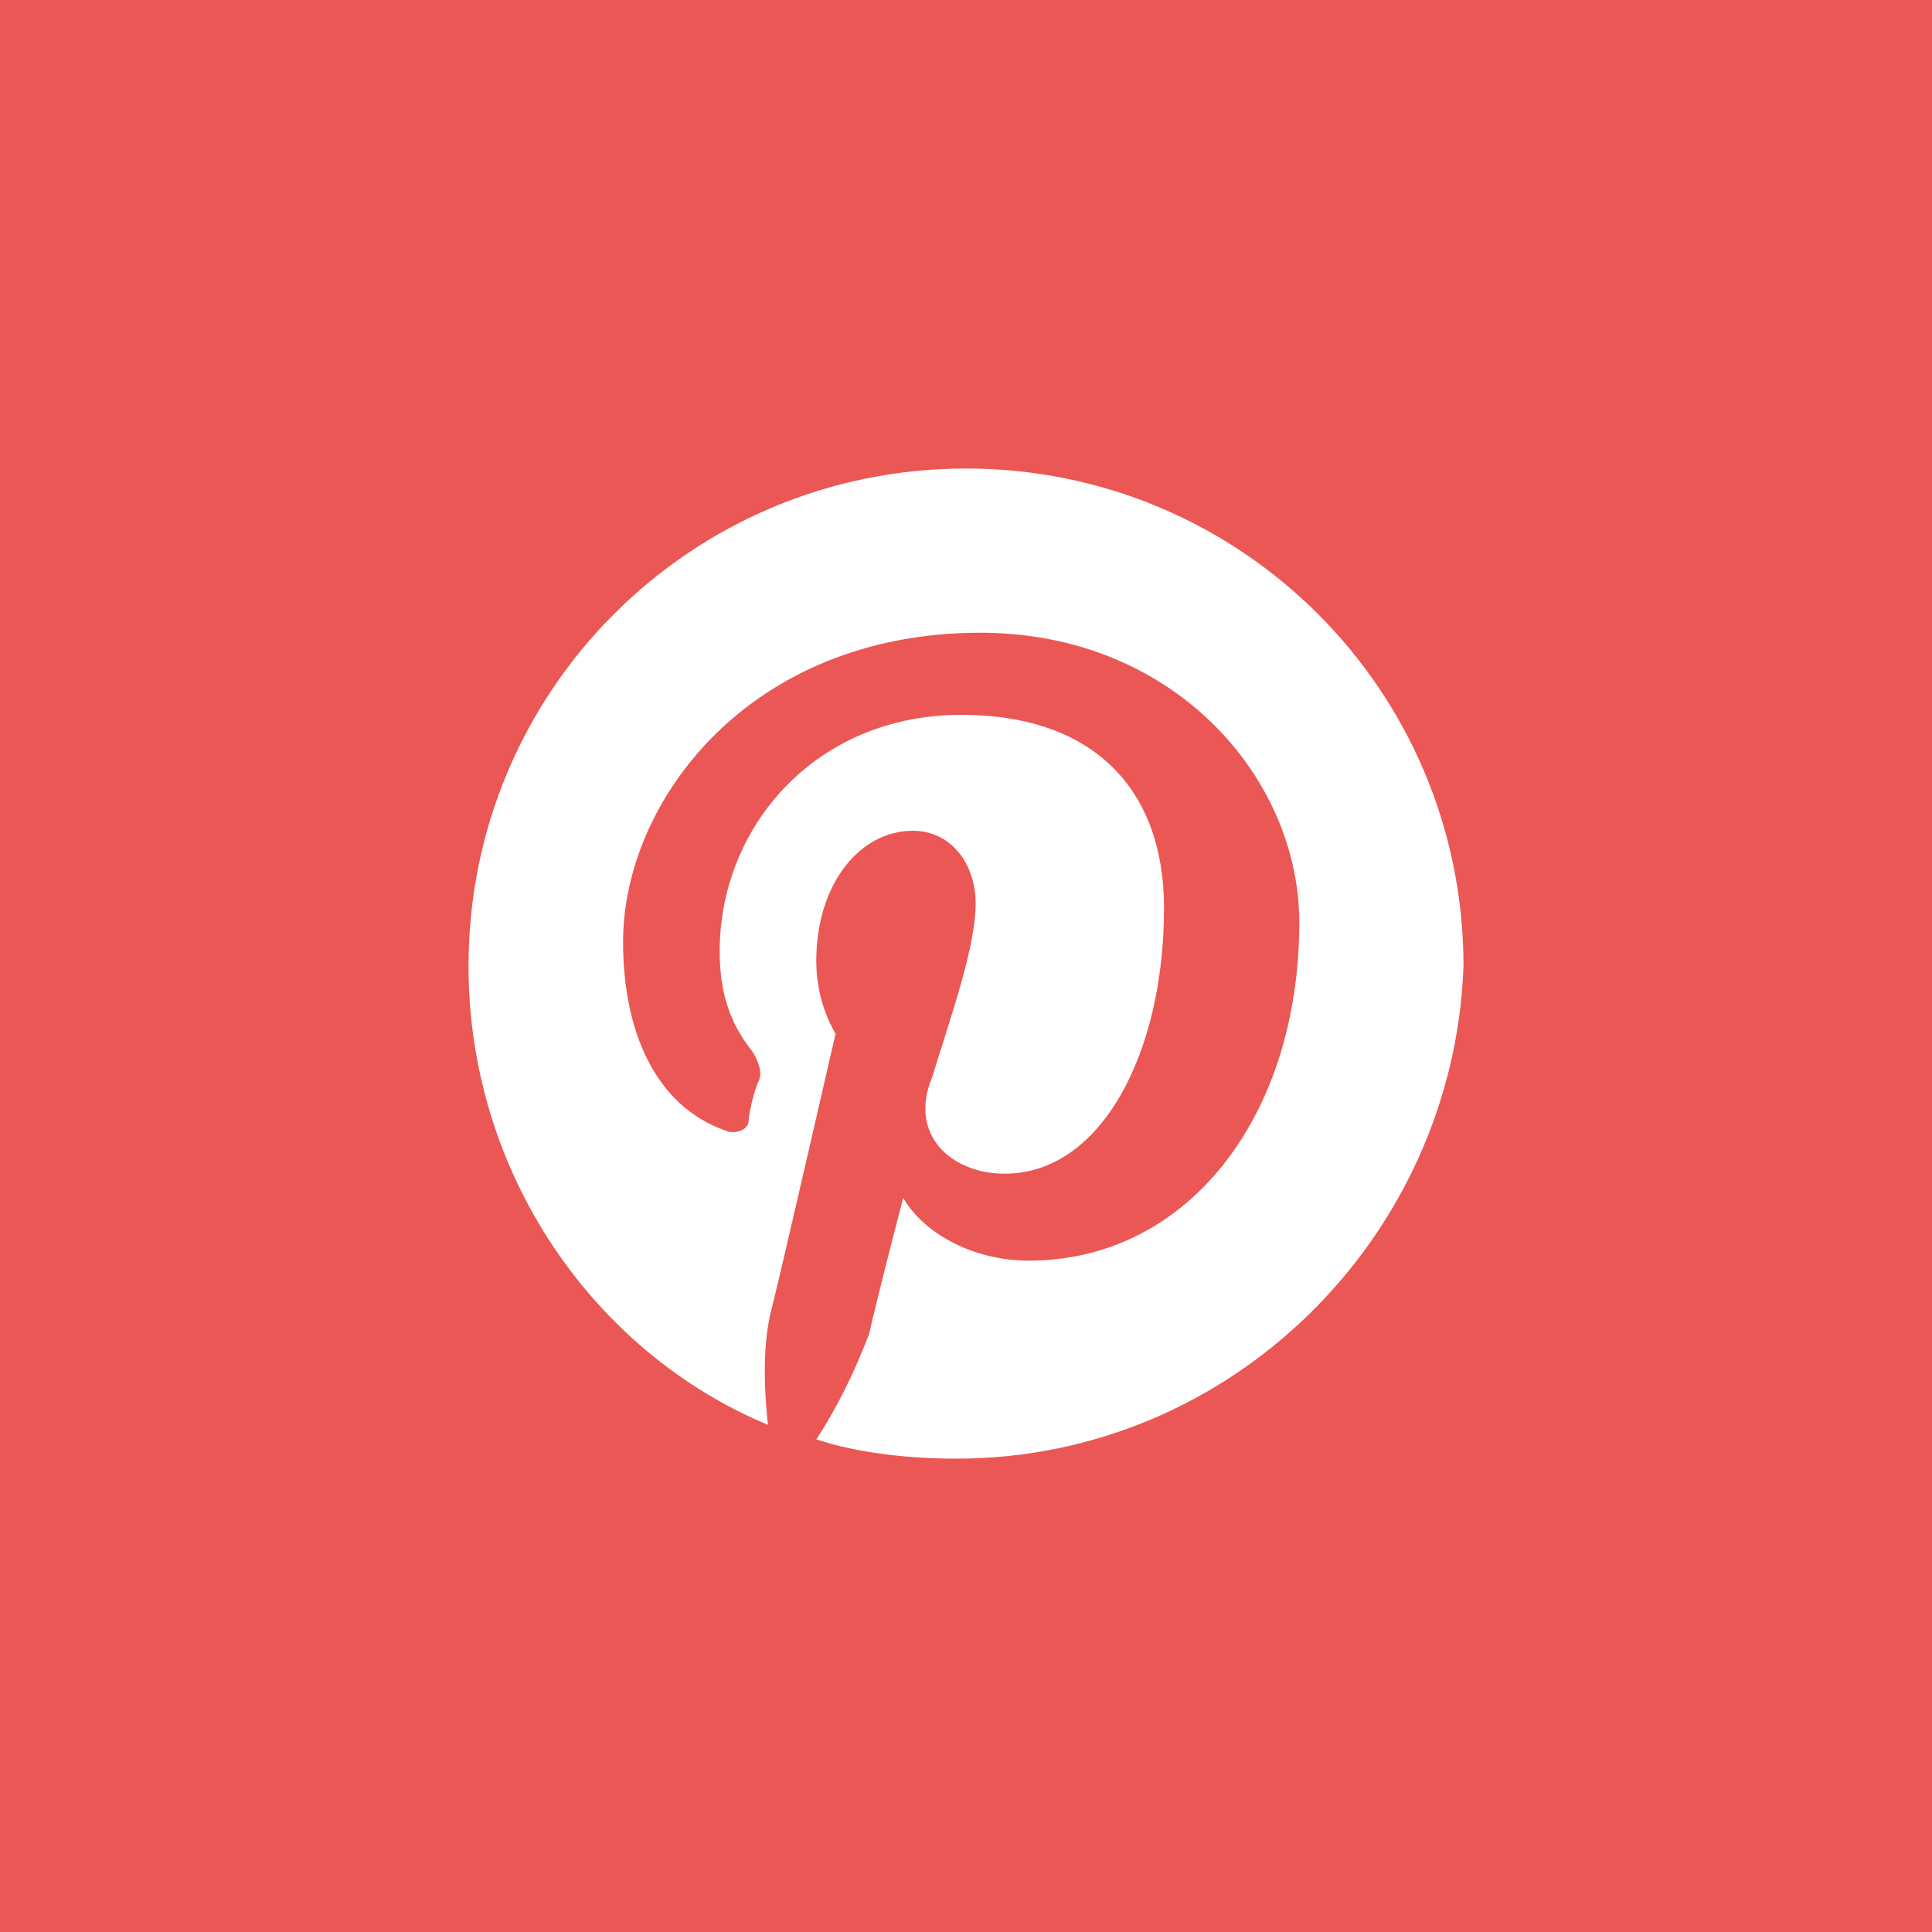
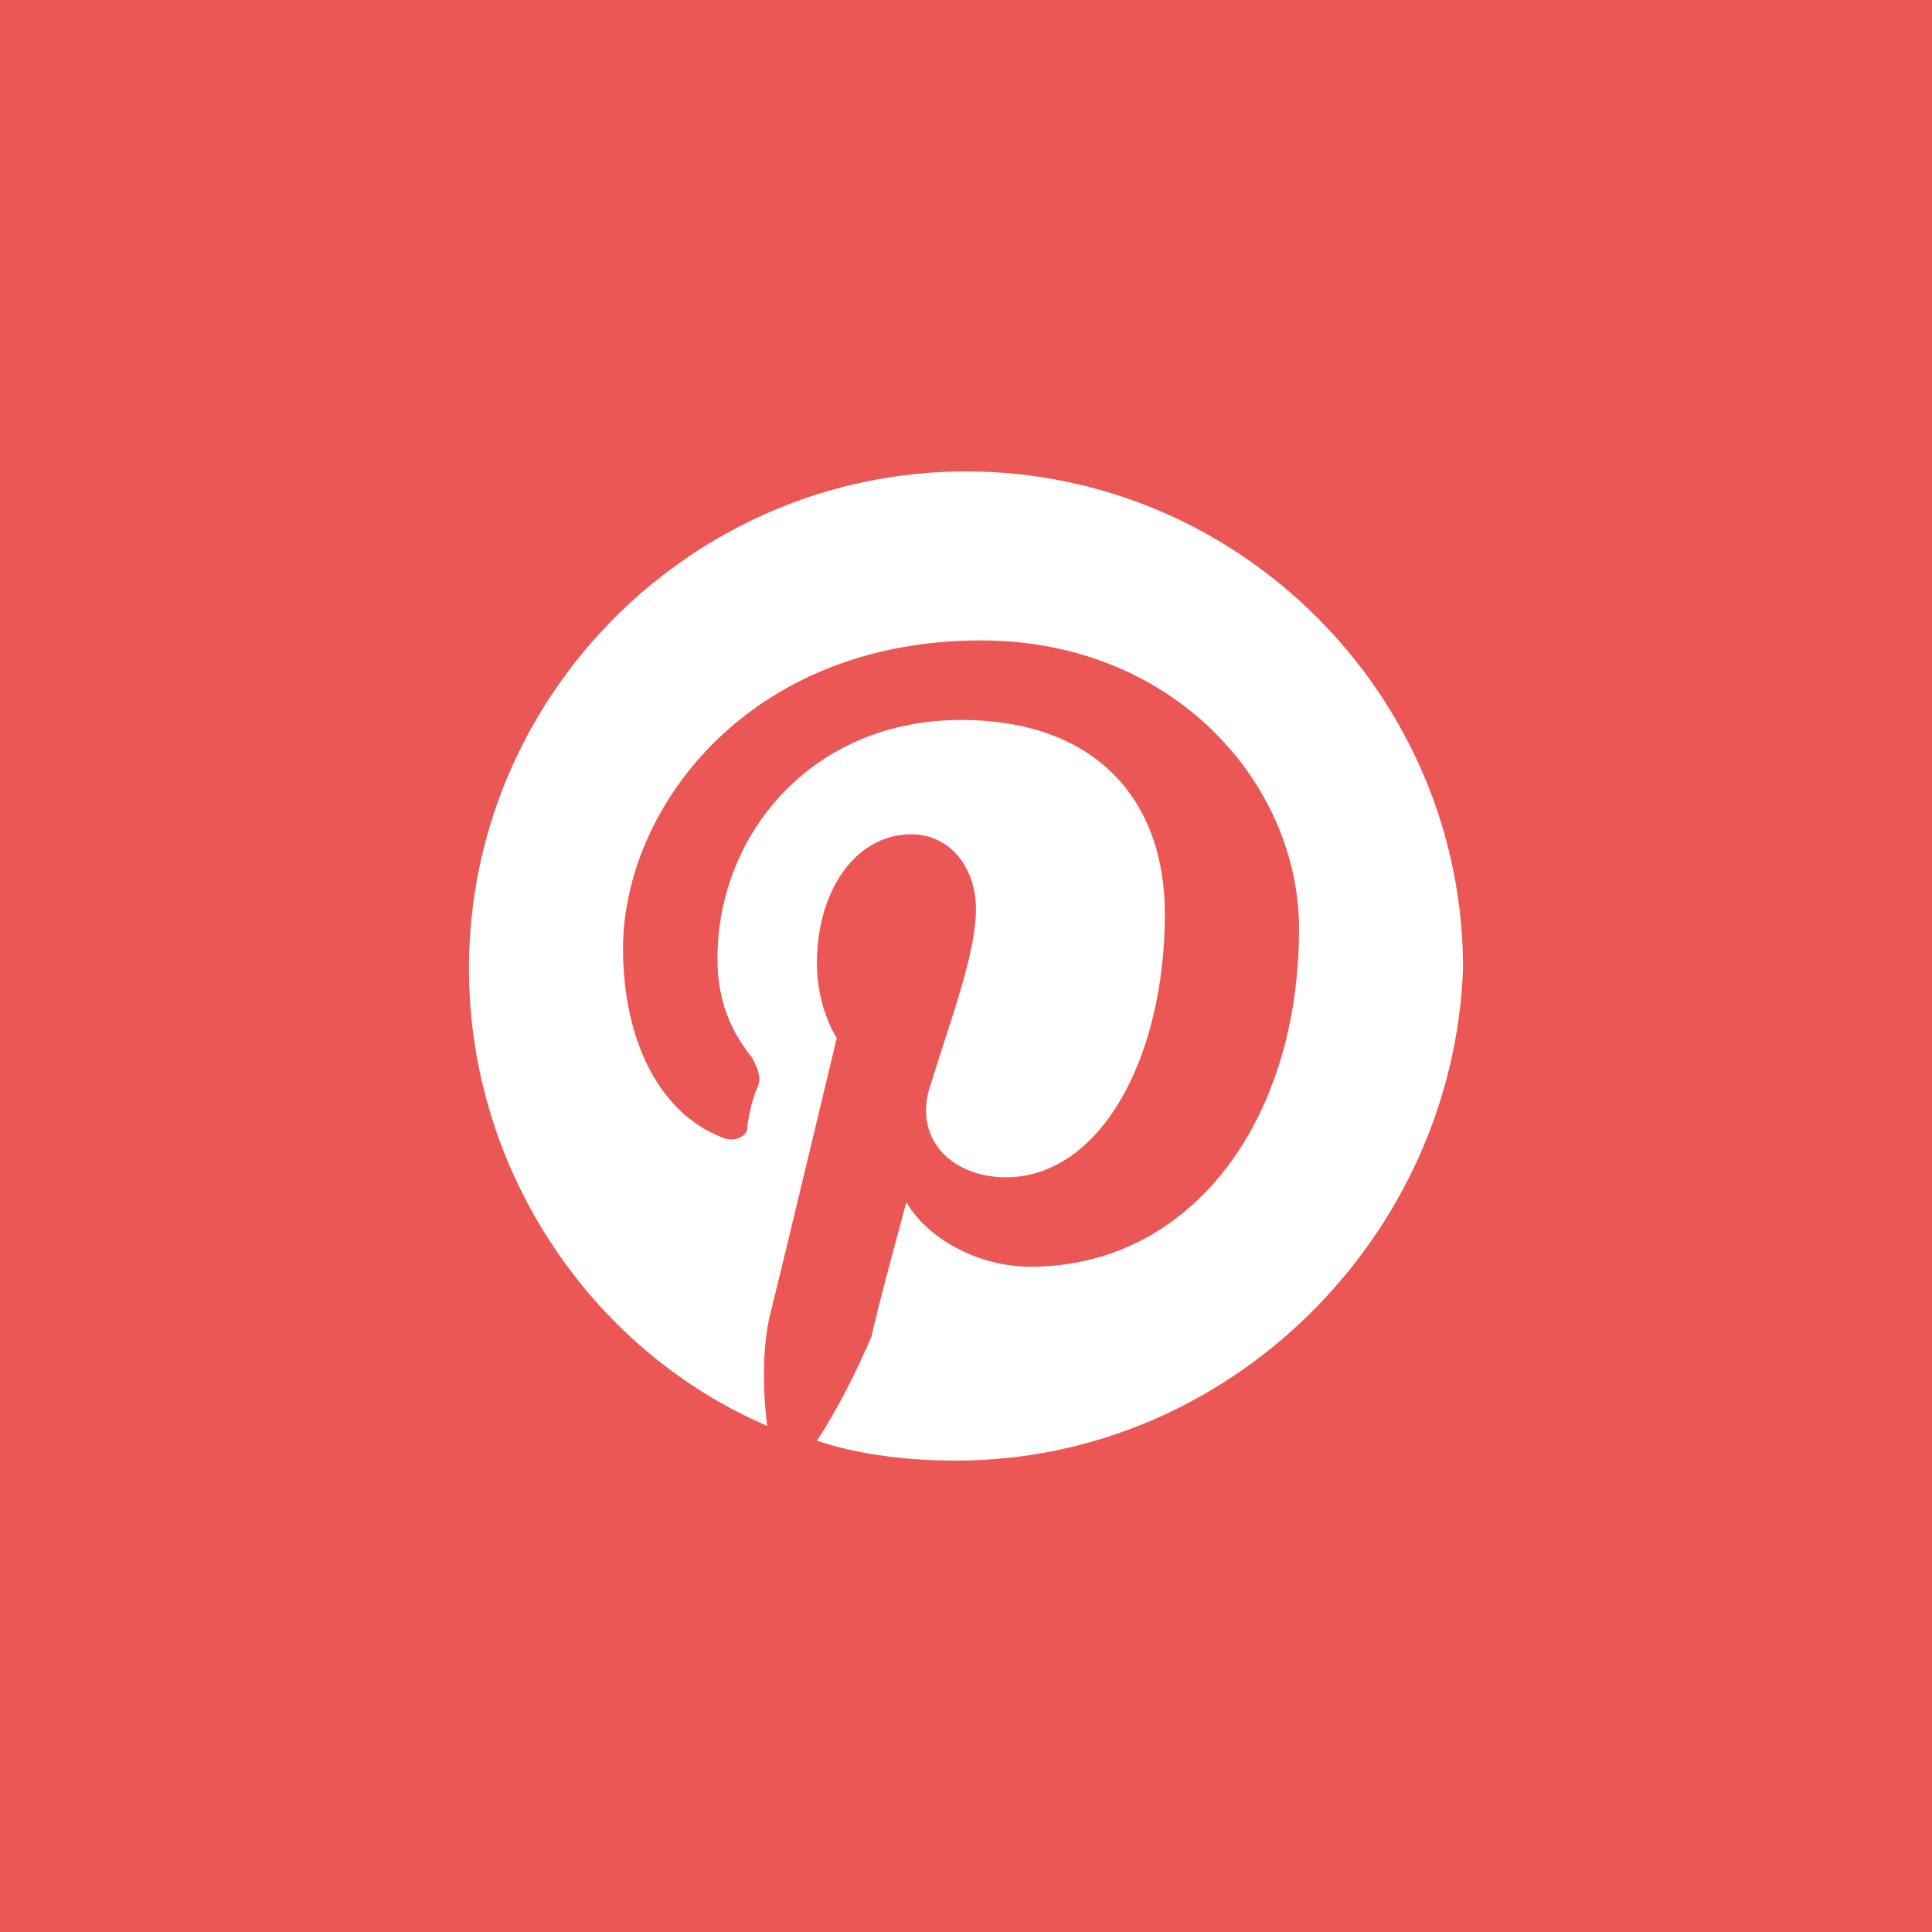
- <svg xmlns="http://www.w3.org/2000/svg" version="1.1" id="Layer_1" x="0px" y="0px" viewBox="0 0 40 40" style="enable-background:new 0 0 40 40;" xml:space="preserve">
-   <style type="text/css">
- 	.st0{fill:#EB5755;}
- 	.st1{fill:#FFFFFF;}
- </style>
-   <g id="Page-1">
-     <g id="pinterest">
-       <path id="bg" class="st0" d="M0,0v40h40V0H0L0,0z" />
-       <path id="icon" class="st1" d="M19.8,30.2c-0.9,0-2-0.1-2.9-0.4c0.4-0.6,0.8-1.4,1.1-2.2    c0.1-0.5,0.7-2.8,0.7-2.8c0.4,0.7,1.4,1.3,2.6,1.3c3.3,0,5.6-3,5.6-7c0-3-2.6-6-6.6-6c-4.8,0-7.4,3.5-7.4,6.4    c0,1.9,0.7,3.4,2.1,3.9c0.2,0.1,0.5,0,0.5-0.2c0-0.1,0.1-0.6,0.2-0.8c0.1-0.2,0-0.4-0.1-0.6c-0.4-0.5-0.7-1.1-0.7-2.1    c0-2.6,2-4.9,5-4.9c2.8,0,4.2,1.6,4.2,4c0,3-1.3,5.5-3.3,5.5c-1.1,0-2-0.8-1.5-2c0.4-1.3,0.9-2.7,0.9-3.6c0-0.8-0.5-1.5-1.3-1.5    c-1.1,0-2,1.1-2,2.7c0,0.9,0.4,1.5,0.4,1.5S16.2,26.2,16,27c-0.2,0.7-0.2,1.6-0.1,2.5c-3.6-1.5-6.2-5.2-6.2-9.5    c0-5.7,4.6-10.3,10.3-10.3s10.3,4.6,10.3,10.3C30.1,25.6,25.5,30.2,19.8,30.2L19.8,30.2z" />
+ <svg xmlns="http://www.w3.org/2000/svg" width="40px" height="40px" viewBox="0 0 40 40" version="1.1">
+   <defs />
+   <g id="Icon" stroke="none" stroke-width="1" fill="none" fill-rule="evenodd">
+     <g id="Social-media-Icons" transform="translate(-37, -457)">
+       <g id="pinterest" transform="translate(37, 457)">
+         <path d="M0,0 L0,40 L40,40 L40,0 L0,0 L0,0 Z" id="bg" fill="#EB5755" />
+         <path d="M19.794,30.24 C18.868,30.24 17.839,30.137 16.913,29.828 C17.324,29.211 17.736,28.388 18.045,27.667 C18.148,27.153 18.765,24.888 18.765,24.888 C19.177,25.609 20.206,26.226 21.338,26.226 C24.631,26.226 26.895,23.242 26.895,19.228 C26.895,16.244 24.322,13.259 20.309,13.259 C15.472,13.259 12.899,16.758 12.899,19.64 C12.899,21.492 13.619,23.036 14.957,23.551 C15.163,23.653 15.472,23.551 15.472,23.345 C15.472,23.242 15.575,22.727 15.678,22.521 C15.781,22.316 15.678,22.11 15.575,21.904 C15.163,21.389 14.854,20.772 14.854,19.846 C14.854,17.273 16.81,14.906 19.897,14.906 C22.676,14.906 24.117,16.552 24.117,18.919 C24.117,21.904 22.779,24.374 20.823,24.374 C19.691,24.374 18.868,23.551 19.28,22.418 C19.691,21.081 20.206,19.743 20.206,18.816 C20.206,17.993 19.691,17.273 18.868,17.273 C17.736,17.273 16.913,18.405 16.913,19.949 C16.913,20.875 17.324,21.492 17.324,21.492 C17.324,21.492 16.192,26.226 15.986,27.05 C15.781,27.77 15.781,28.696 15.883,29.52 C12.281,27.976 9.709,24.271 9.709,20.051 C9.709,14.391 14.34,9.76 20,9.76 C25.66,9.76 30.291,14.391 30.291,20.051 C30.086,25.609 25.454,30.24 19.794,30.24 L19.794,30.24 Z" id="icon" fill="#FFFFFF" />
+       </g>
    </g>
  </g>
</svg>
